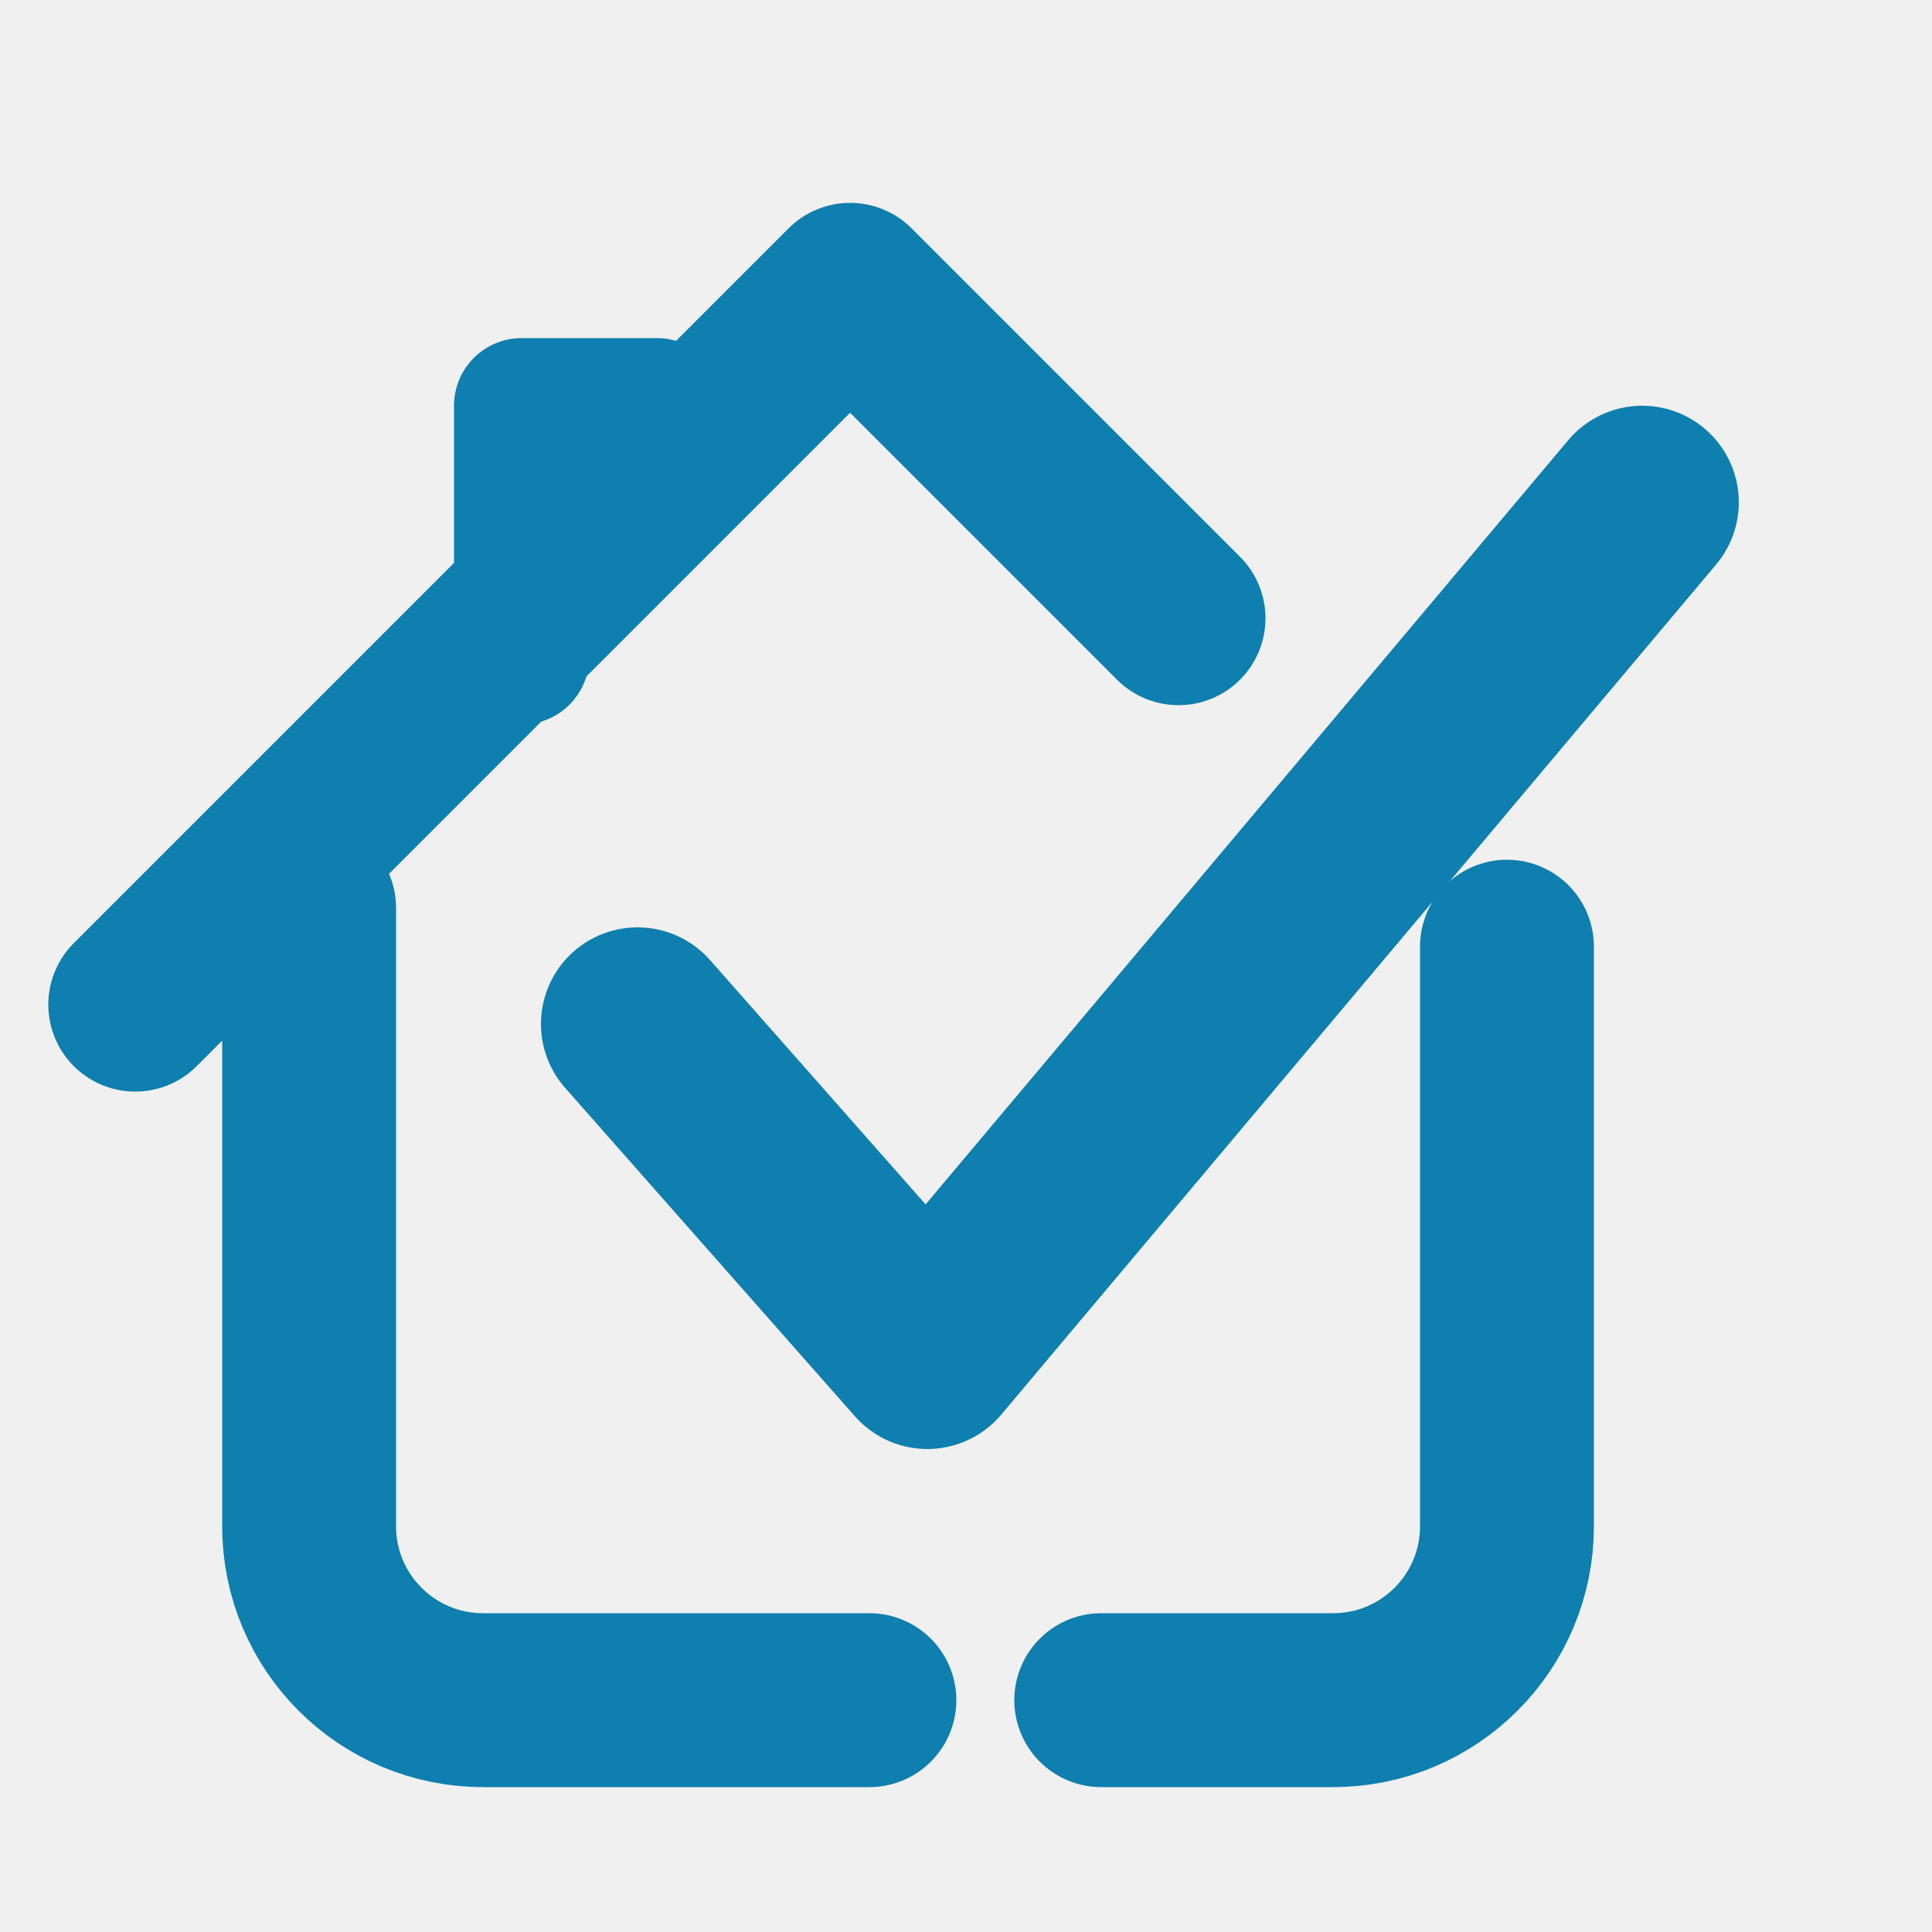
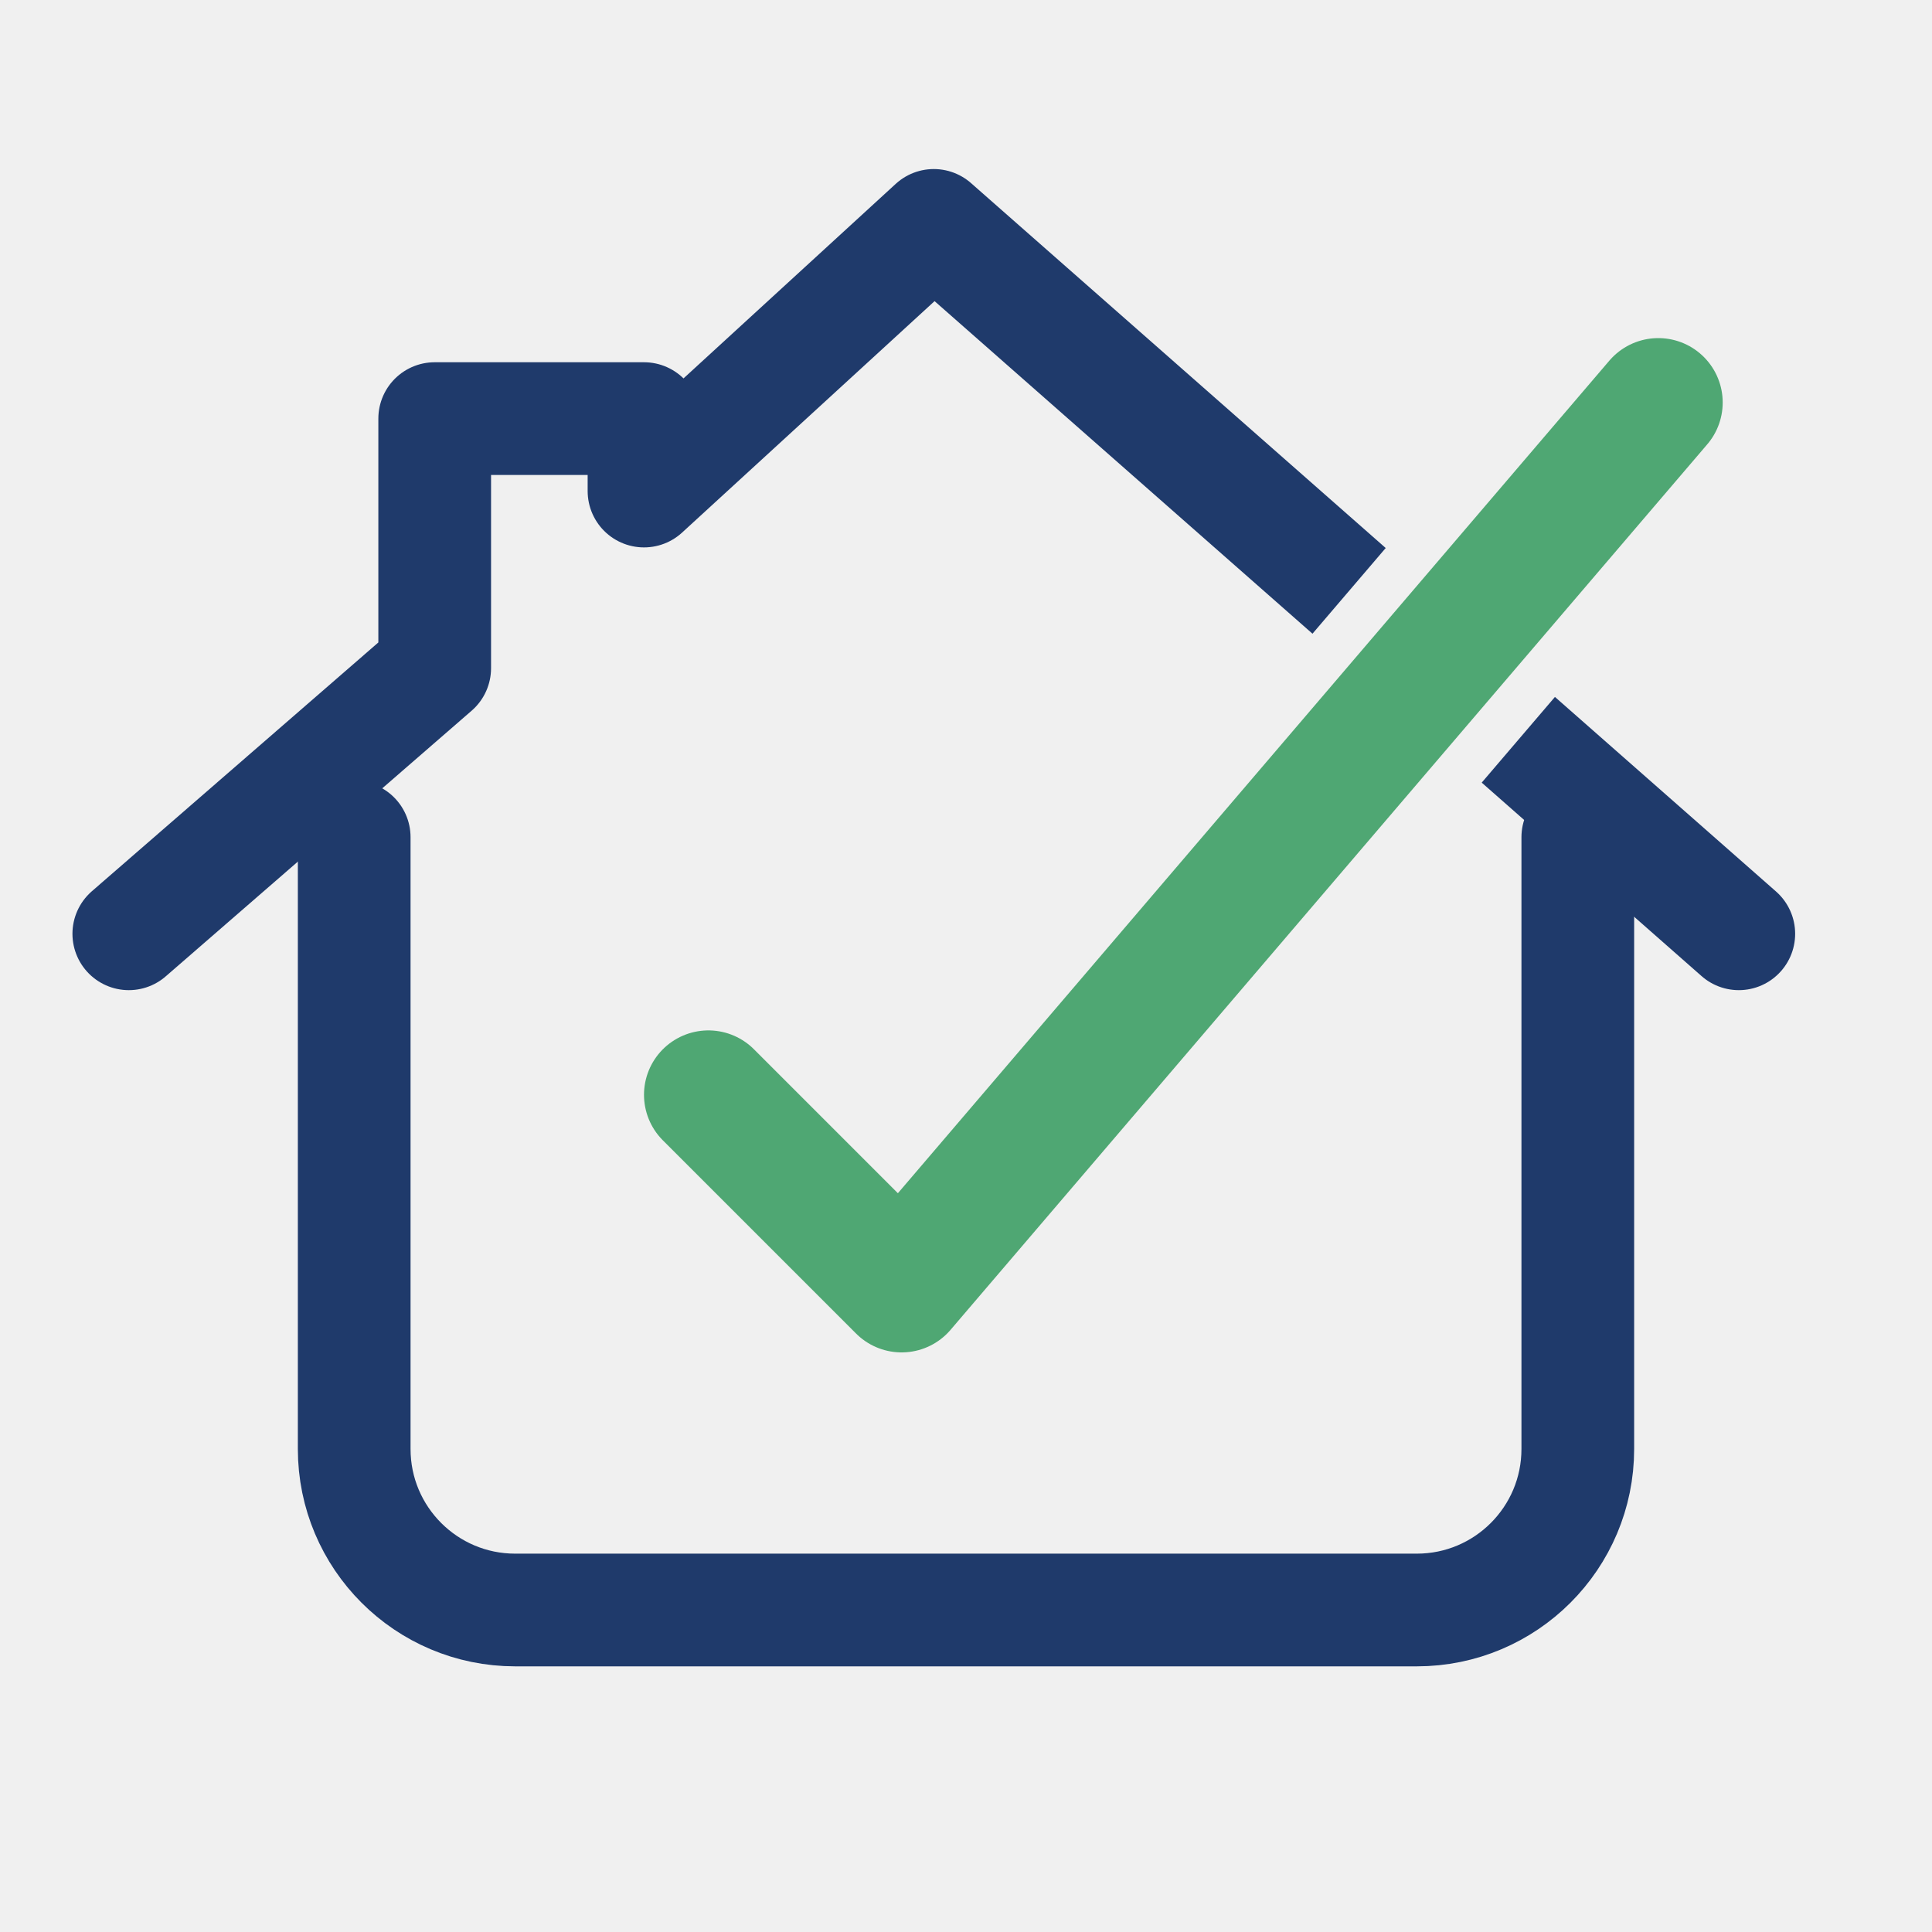
- <svg xmlns="http://www.w3.org/2000/svg" viewBox="0 0 100 100" fill="none" stroke="#0E7FAE" stroke-linecap="round" stroke-linejoin="round">
-   <path d="M45 88H25a9 9 0 0 1-9-9V47" stroke-width="9" />
-   <path d="M7 52 44 15l17 17" stroke-width="9" />
-   <path d="M27 34V21h7" stroke-width="7" />
-   <path d="M78 49v30a9 9 0 0 1-9 9H57" stroke-width="9" />
-   <path d="m33 53 15 17 37-44" stroke-width="10" />
+ <svg xmlns="http://www.w3.org/2000/svg" viewBox="0 0 120 120" fill="none" stroke-linecap="round" stroke-linejoin="round">
+   <defs>
+     <mask id="c" maskUnits="userSpaceOnUse" x="0" y="0" width="120" height="120">
+       <rect width="120" height="120" fill="#fff" />
+       <path d="M44 68 56 80 103 25" stroke="#000" stroke-width="14" />
+     </mask>
+   </defs>
+   <g mask="url(#c)" stroke="#1F3A6B" stroke-width="7">
+     <path d="M8 58 27 41.5V26H40V30.5L58 14 108 58" />
+     <path d="M22 52V90a10 10 0 0 0 10 10H88a10 10 0 0 0 10-10V52" />
+   </g>
+   <path d="M44 68 56 80 103 25" stroke="#4FA773" stroke-width="8" />
</svg>
